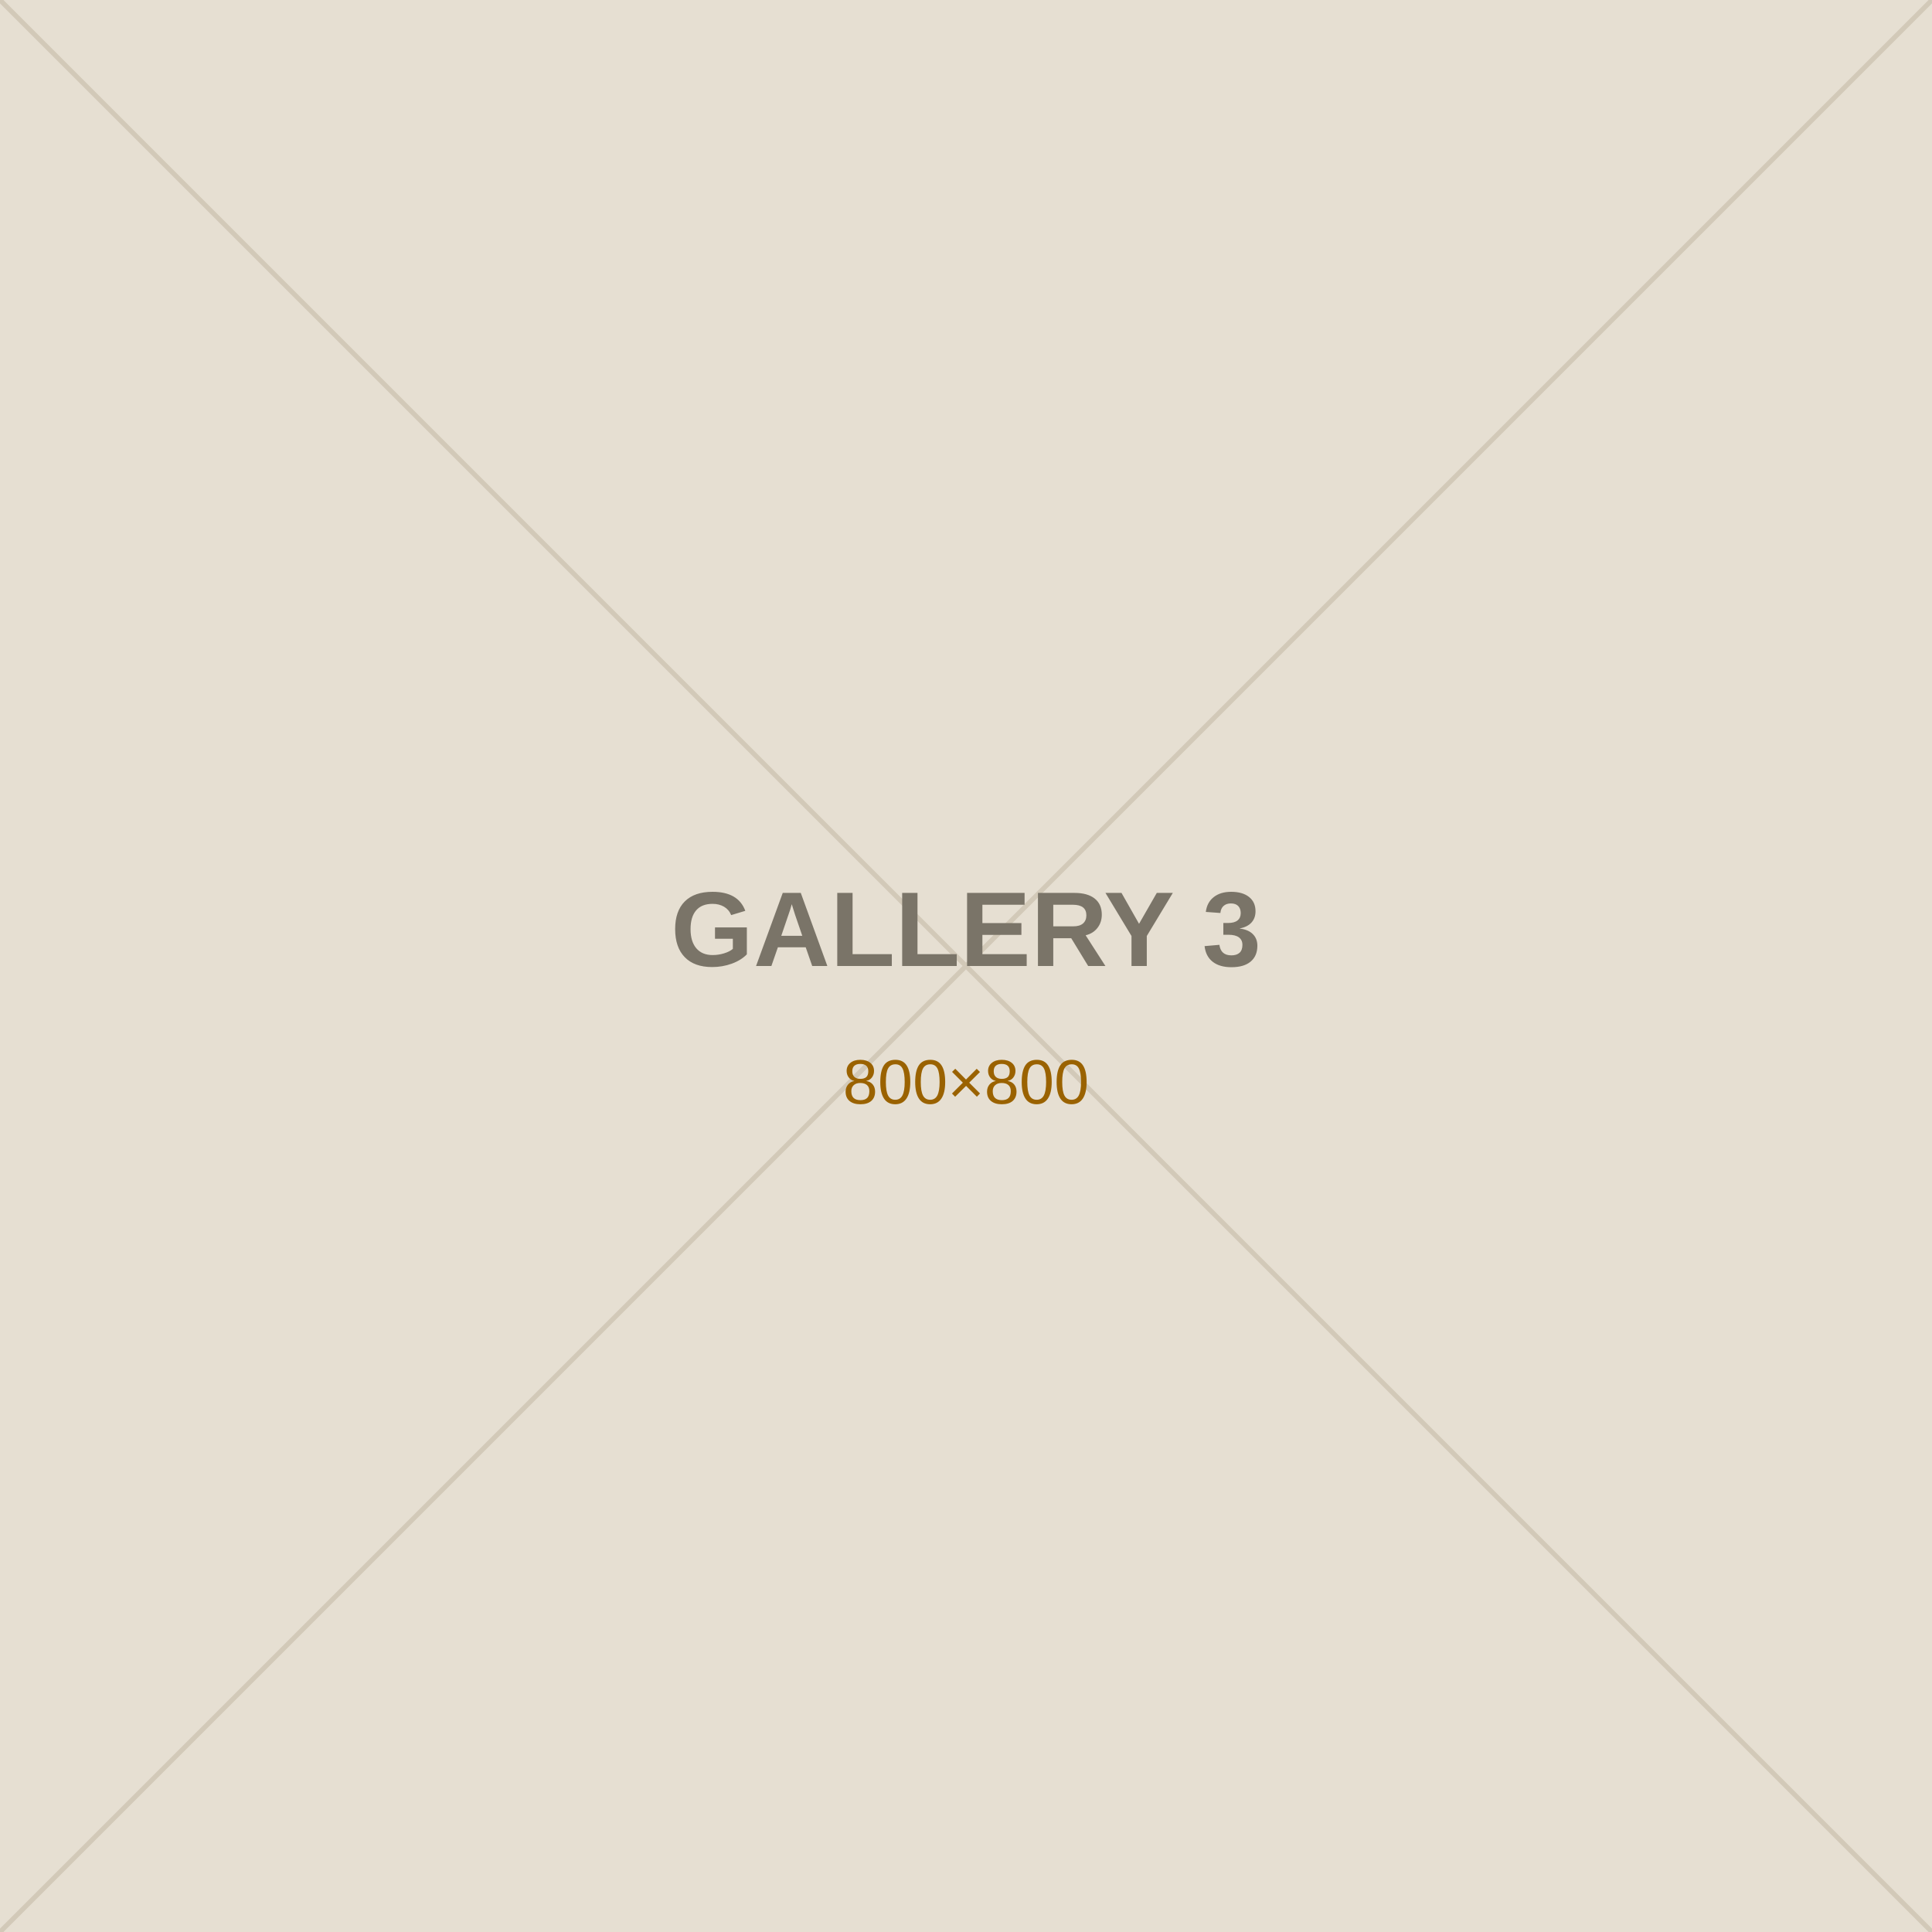
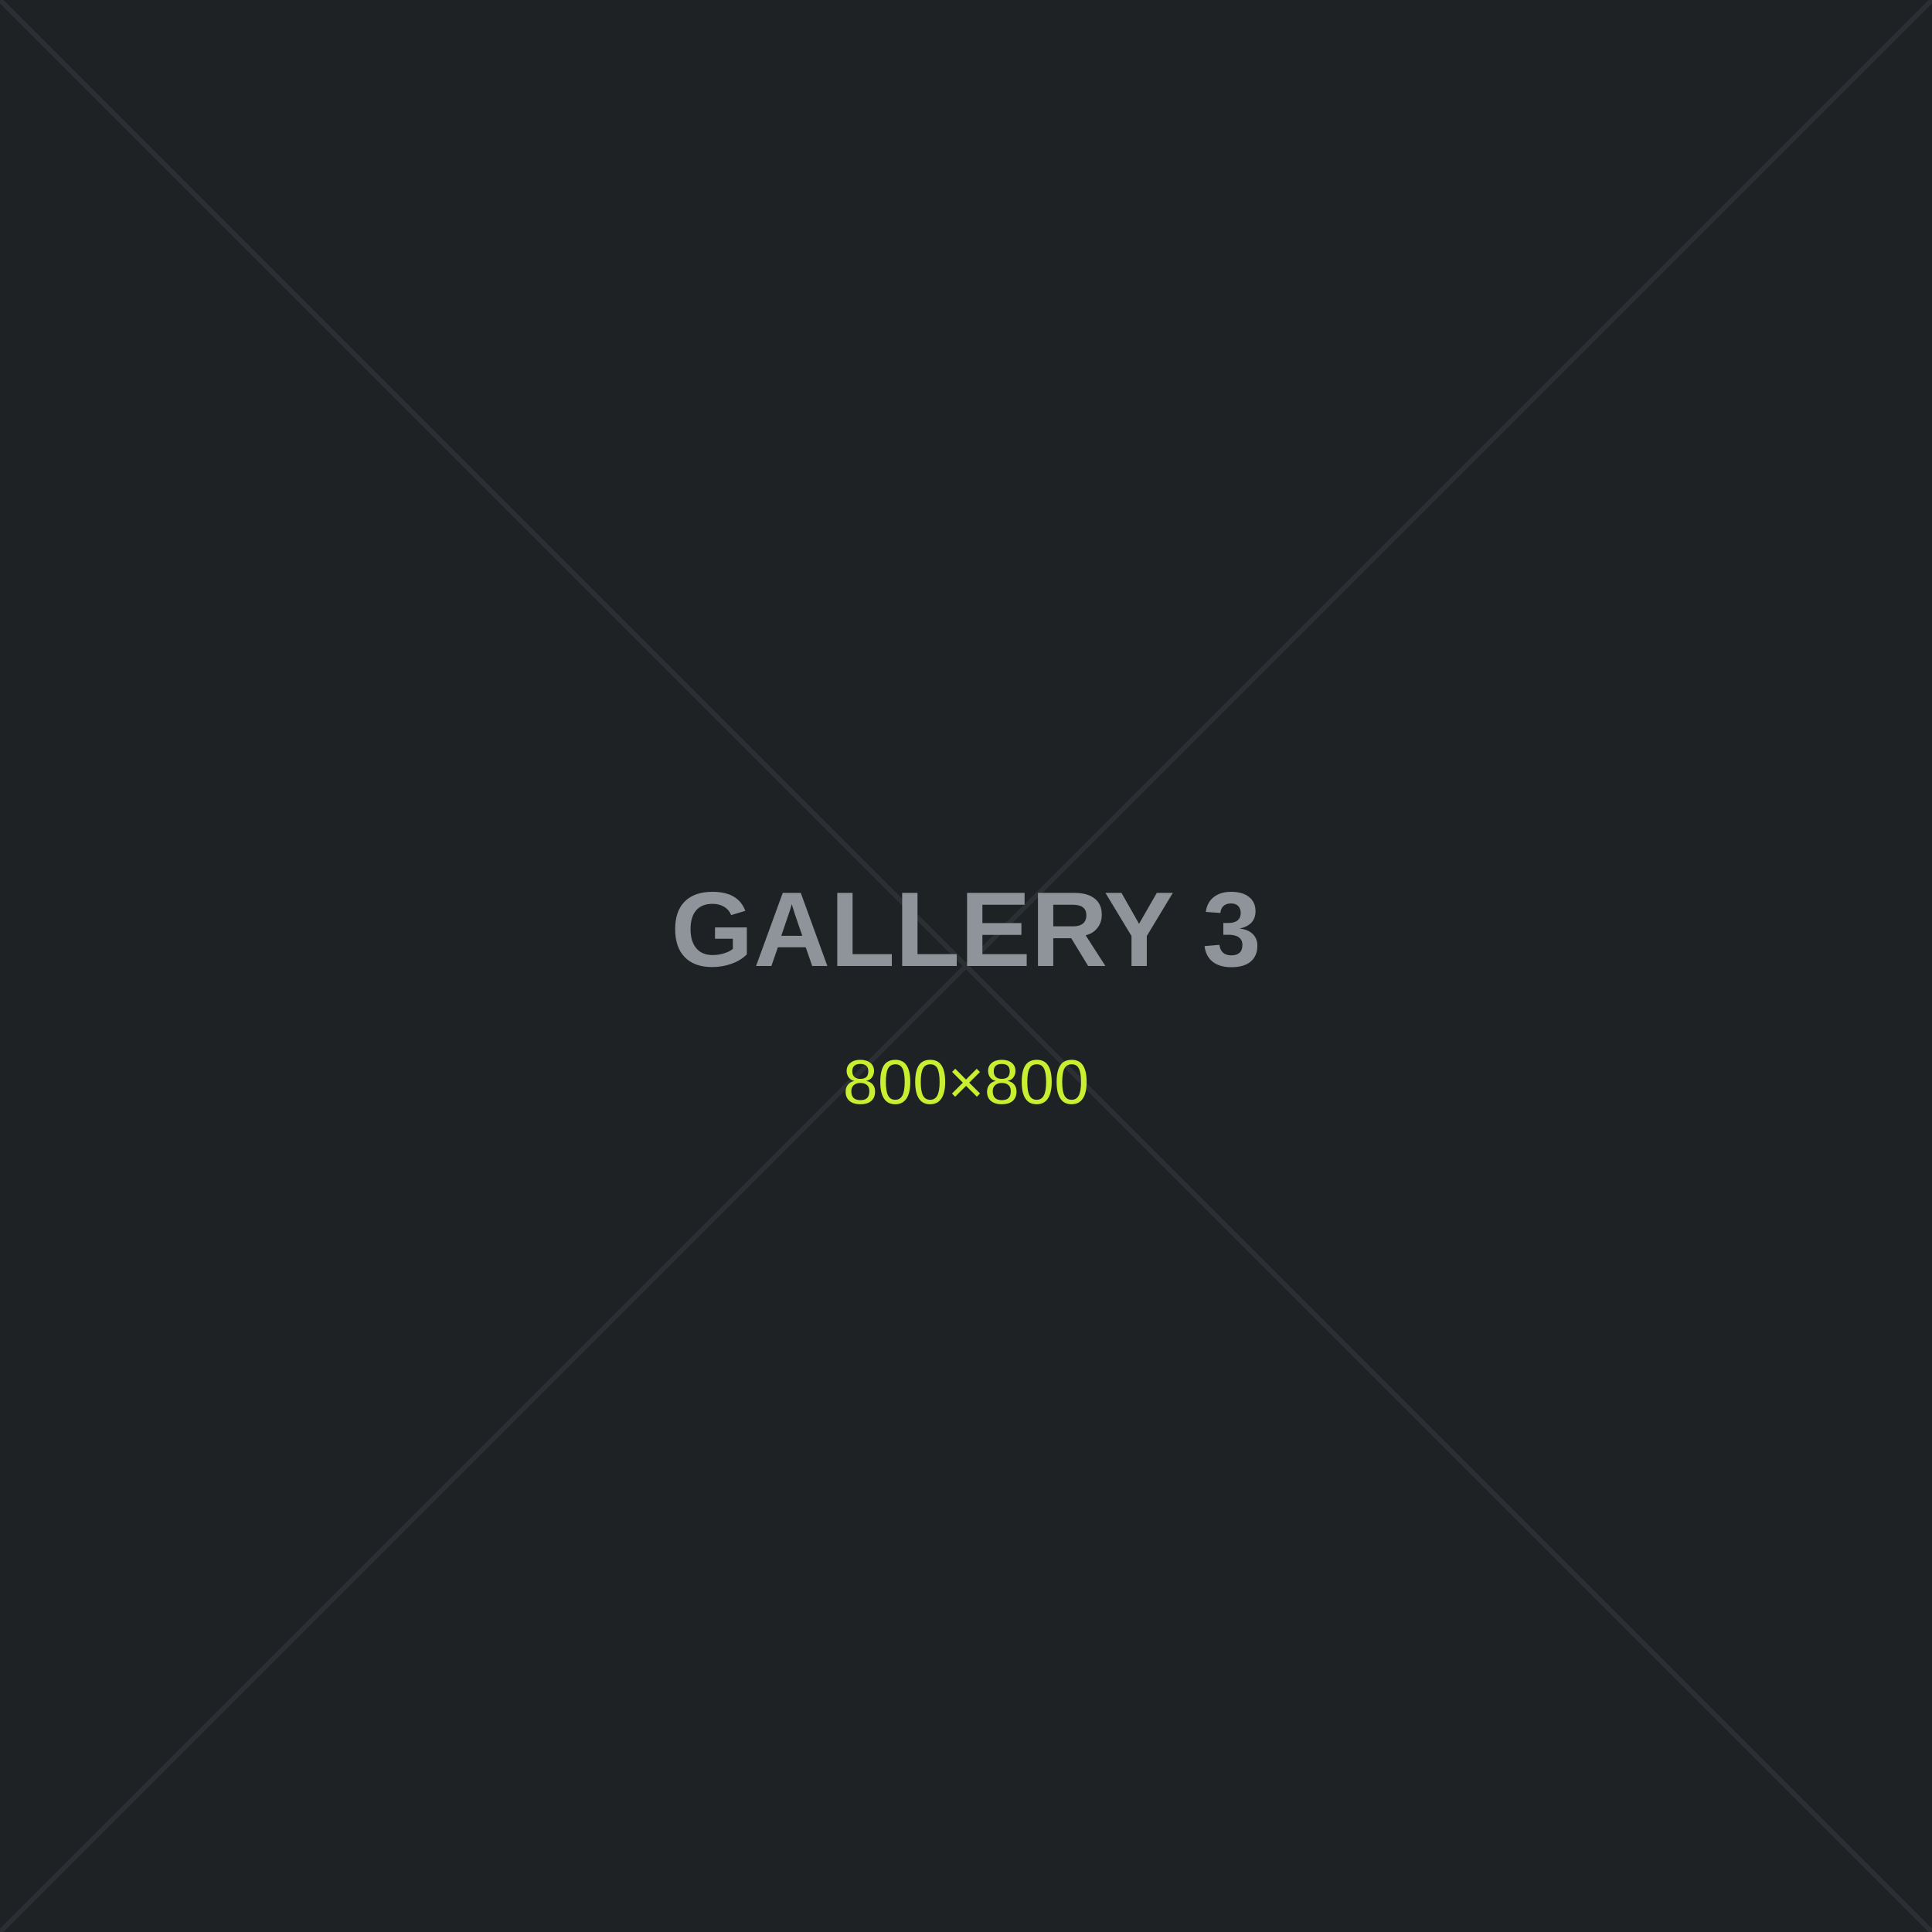
<svg xmlns="http://www.w3.org/2000/svg" viewBox="0 0 800 800" width="800" height="800" role="img" aria-label="GALLERY 3">
-   <rect width="800" height="800" fill="#E6DFD2" />
-   <path d="M0 0L800 800M800 0L0 800" stroke="#D2C9B8" stroke-width="2" />
-   <text x="50%" y="50%" fill="#7A7468" font-family="Arial,sans-serif" font-size="44" font-weight="700" text-anchor="middle">GALLERY 3</text>
-   <text x="50%" y="50%" dy="57" fill="#9A6200" font-family="Arial,sans-serif" font-size="26" text-anchor="middle">800×800</text>
+   <rect width="800" height="800" fill="#1f2225" />
+   <path d="M0 0L800 800M800 0L0 800" stroke="#2c2f33" stroke-width="2" />
+   <text x="50%" y="50%" fill="#8f949a" font-family="Arial,sans-serif" font-size="44" font-weight="700" text-anchor="middle">GALLERY 3</text>
+   <text x="50%" y="50%" dy="57" fill="#C8F031" font-family="Arial,sans-serif" font-size="26" text-anchor="middle">800×800</text>
</svg>
